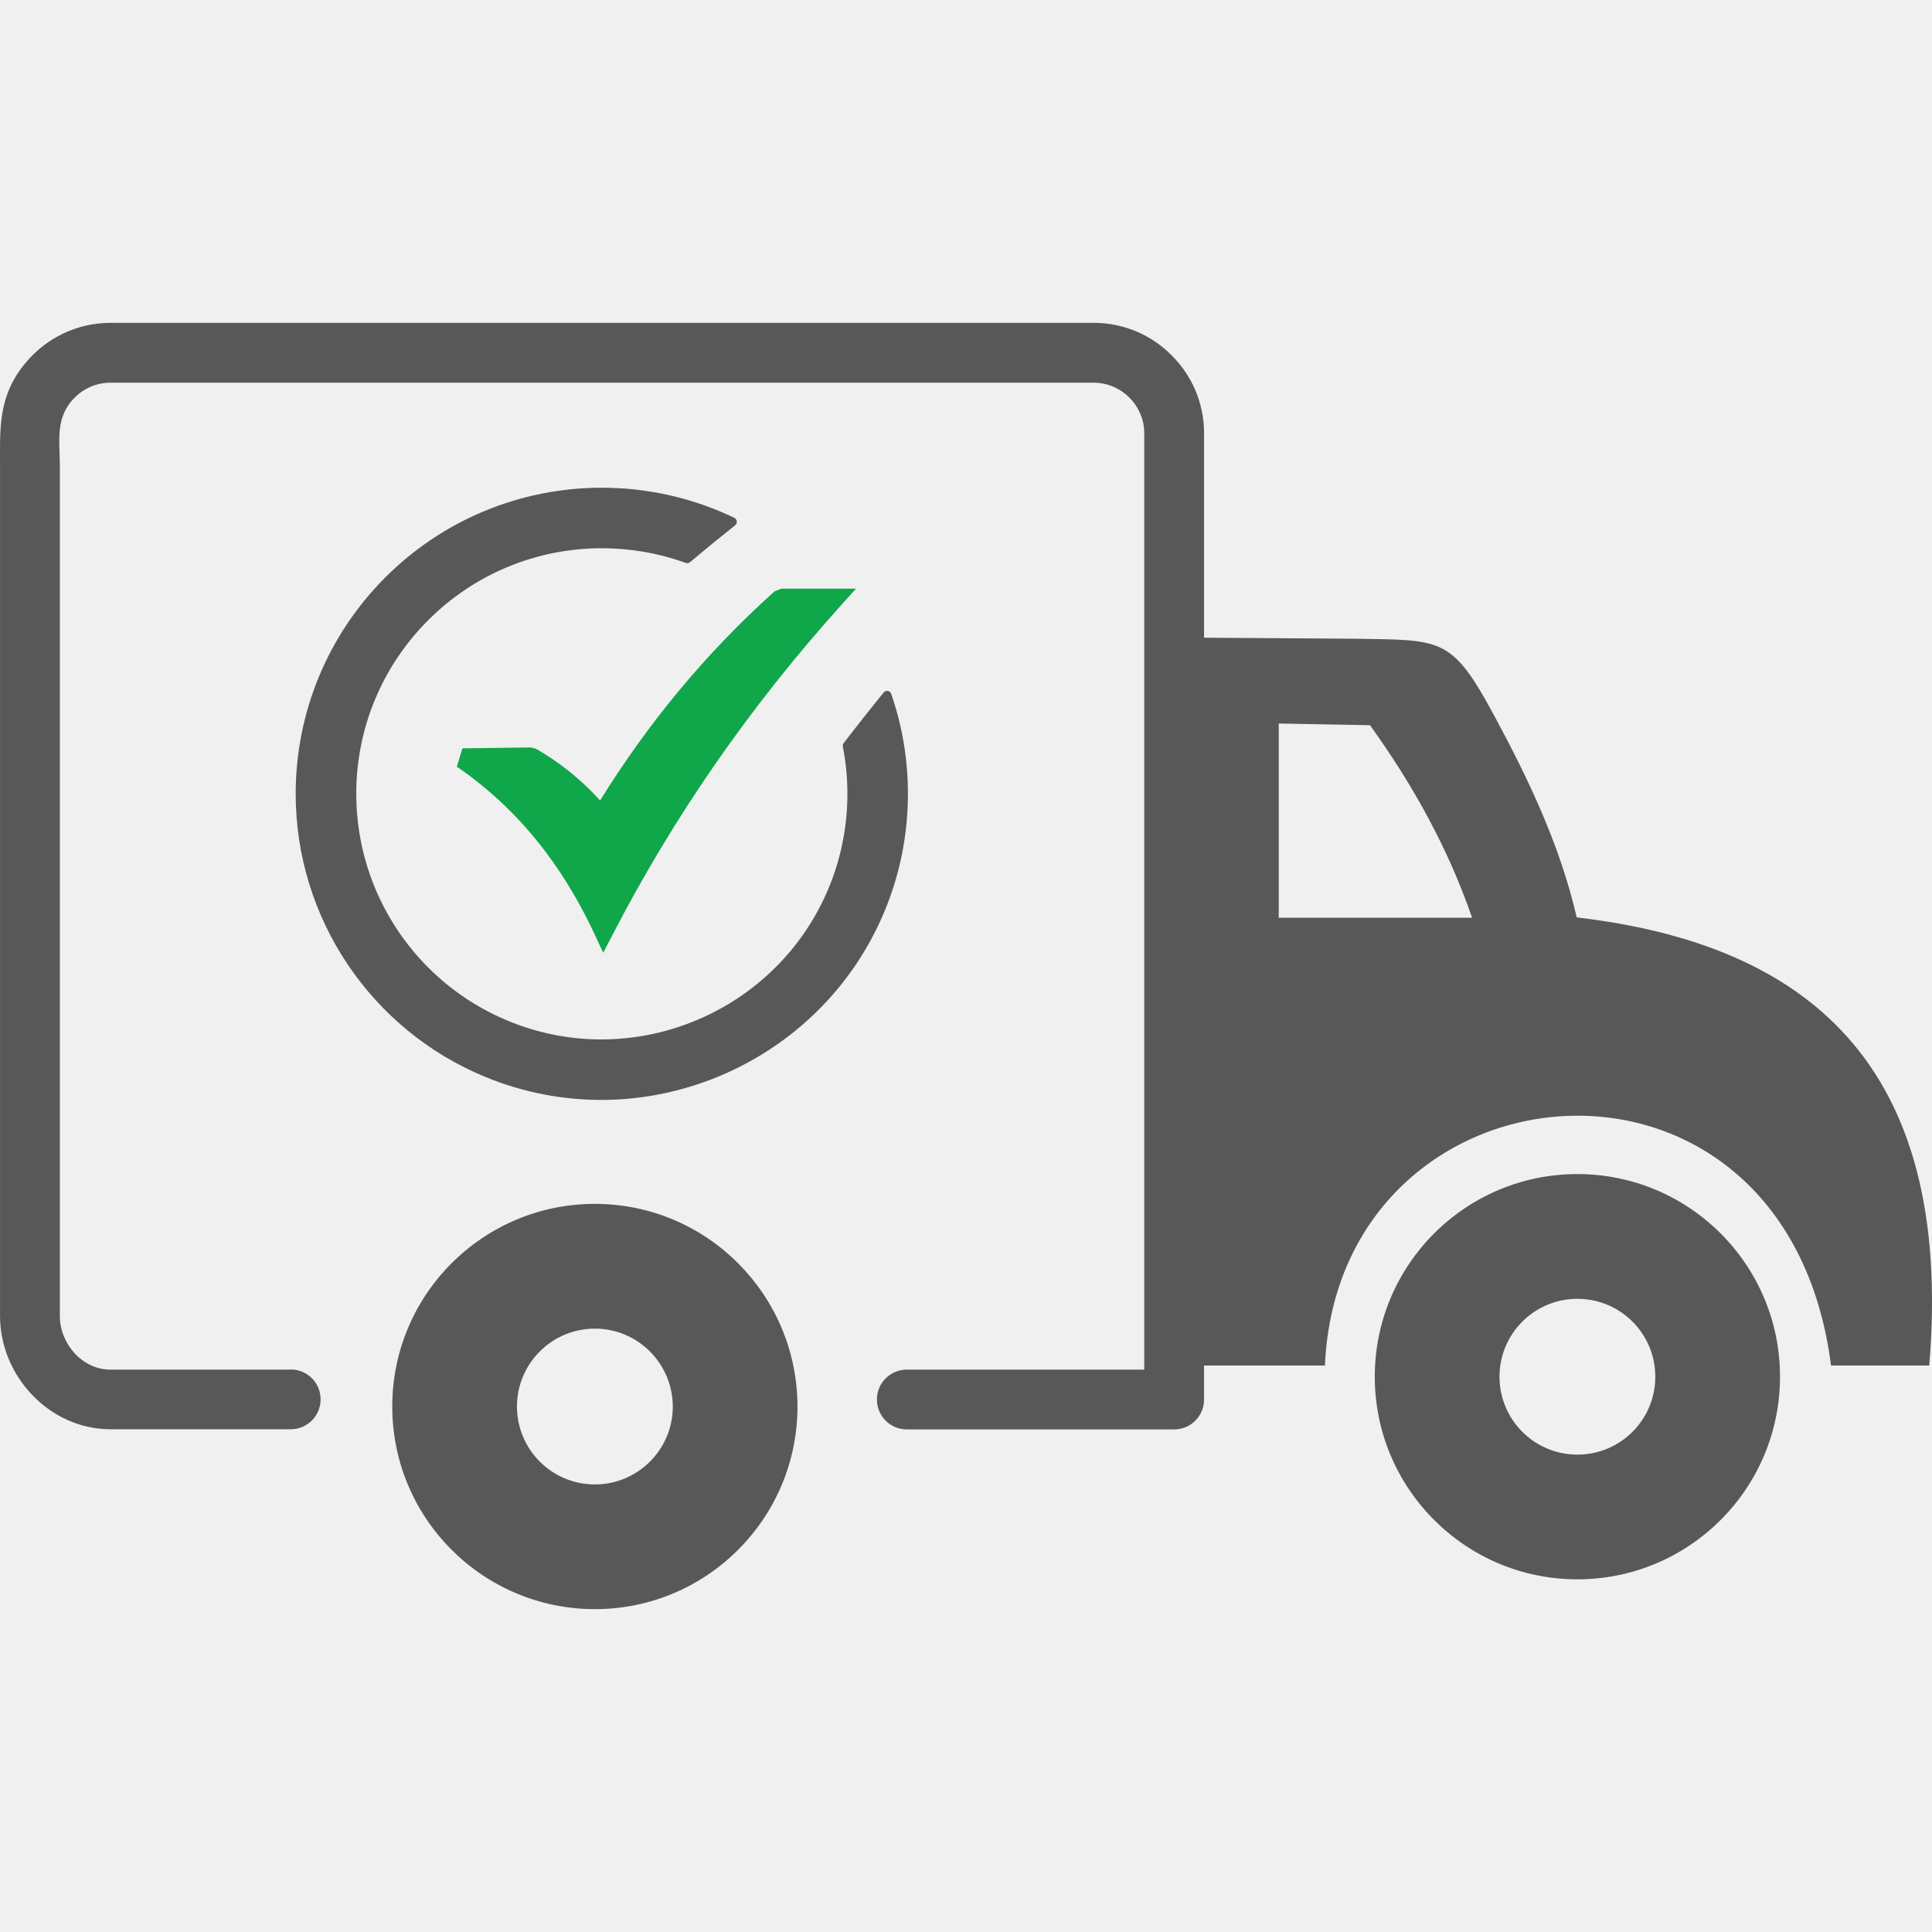
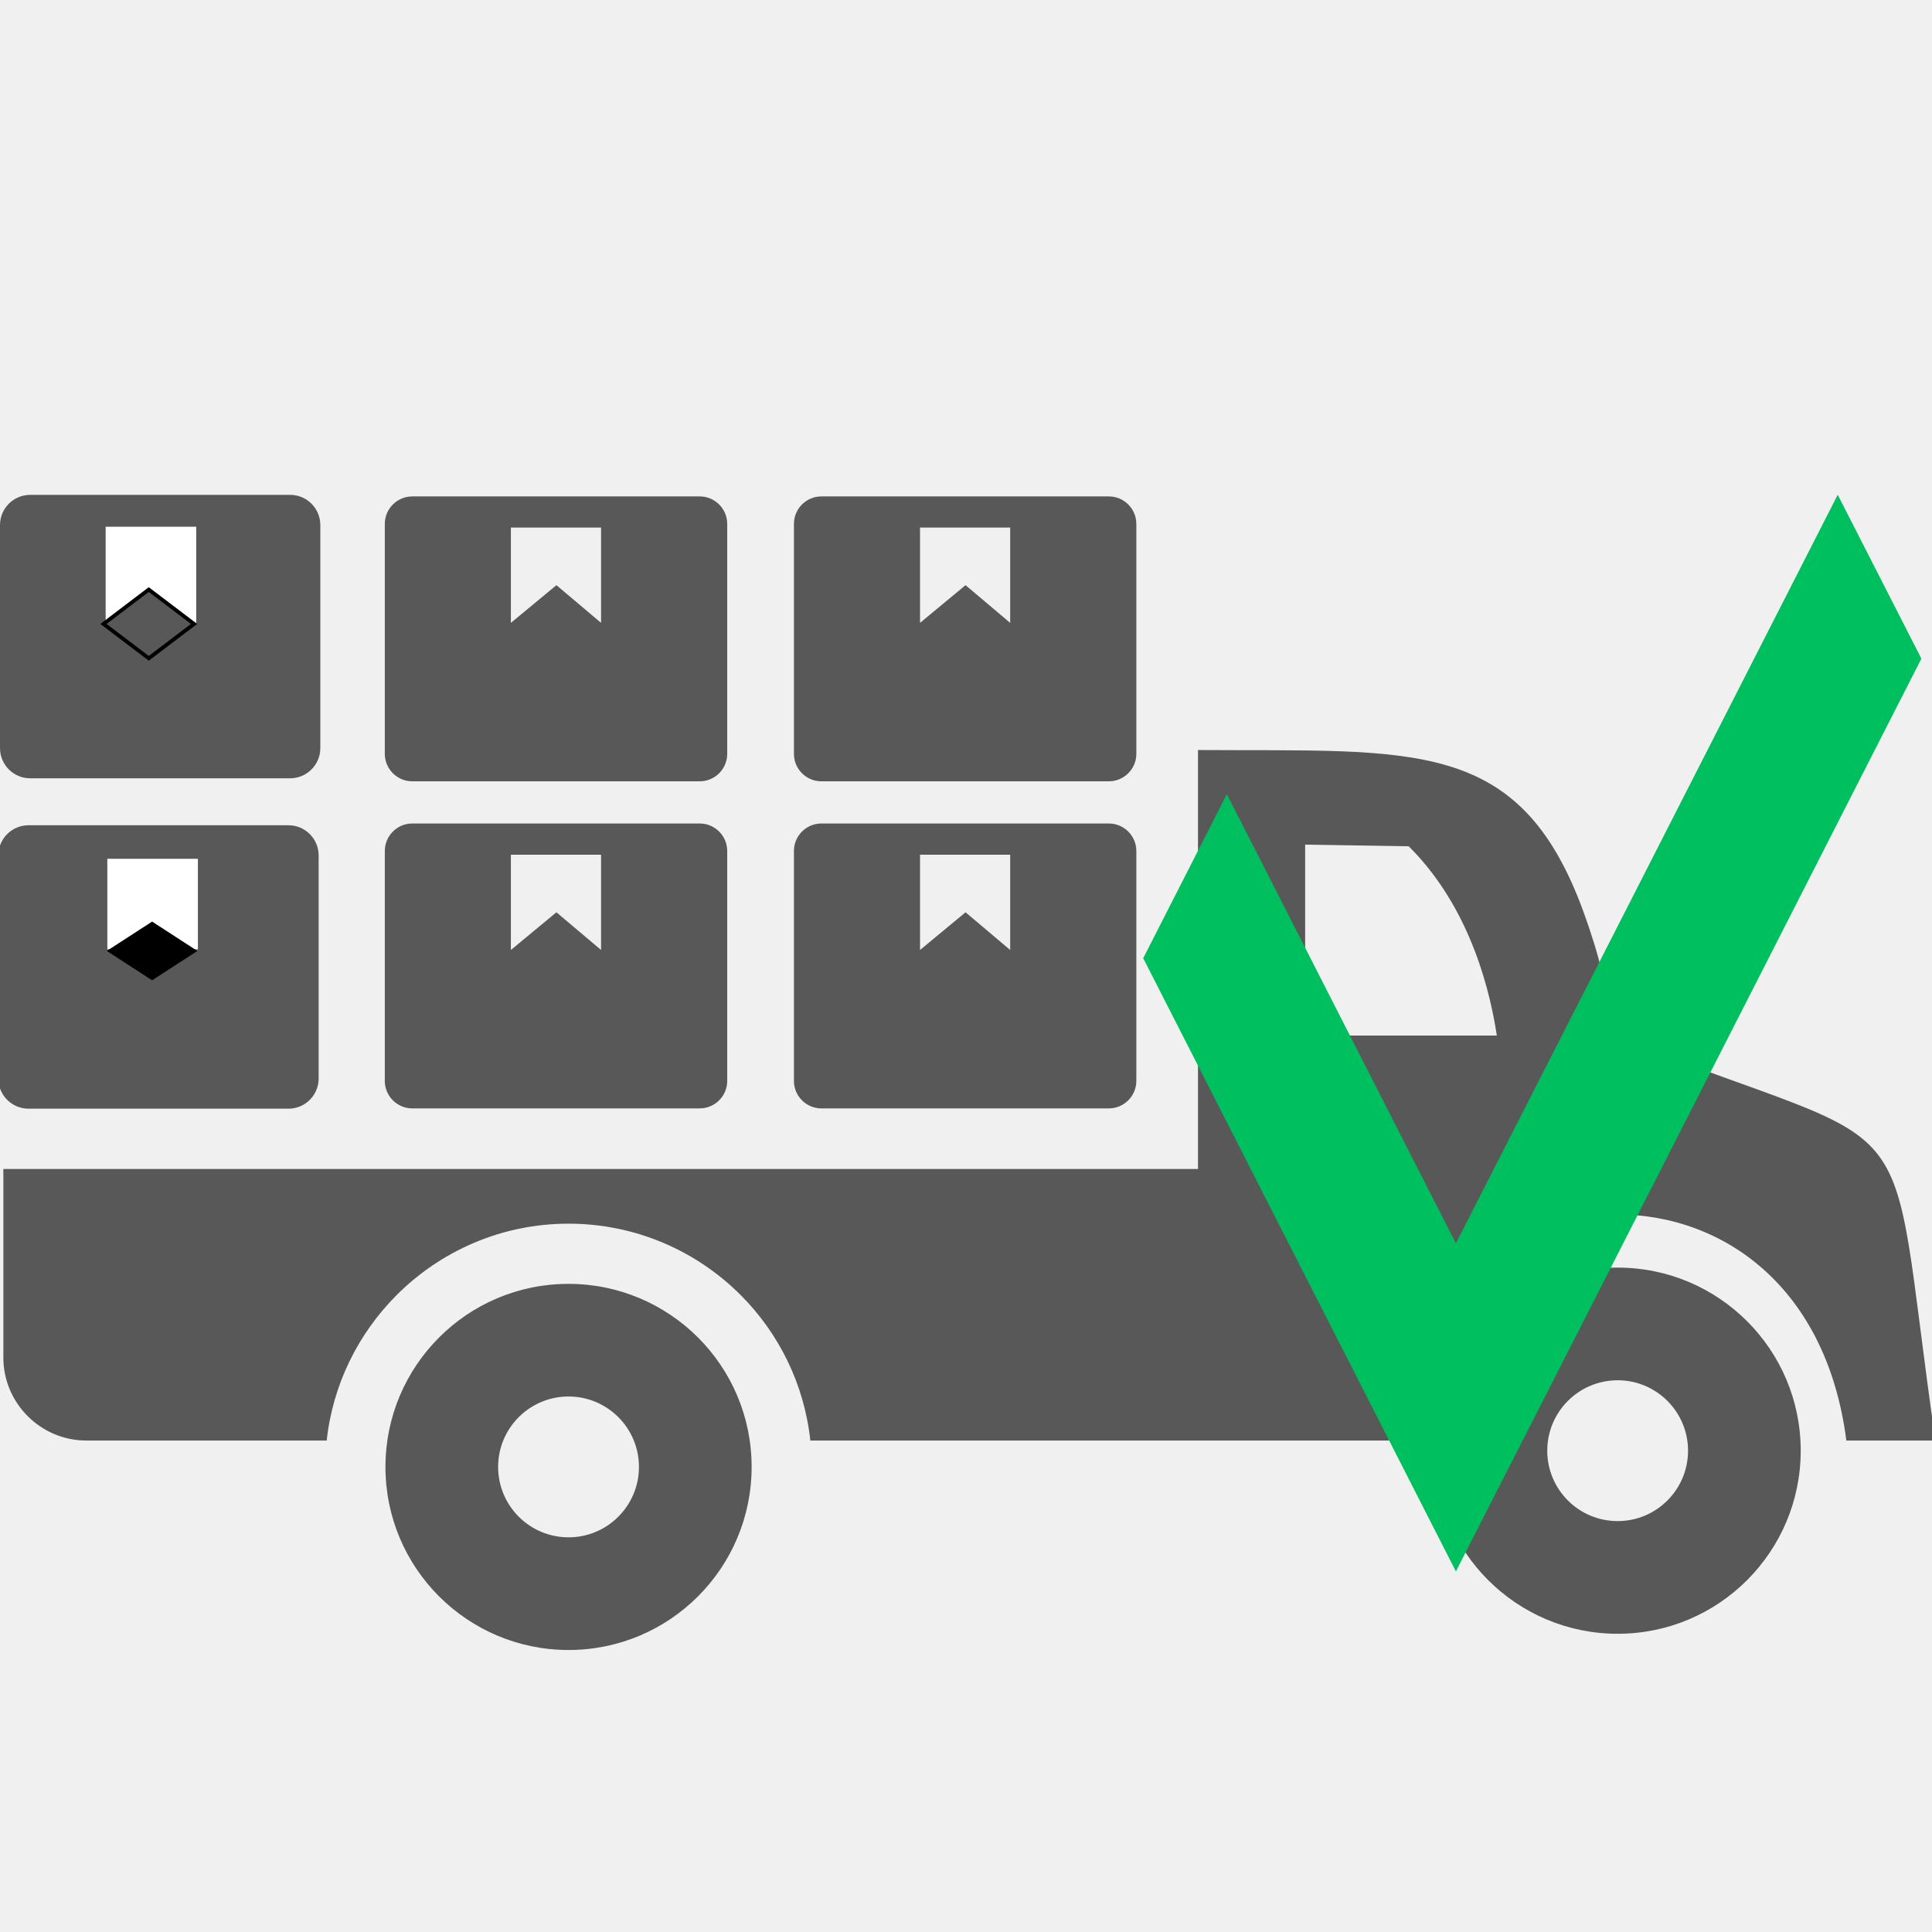
- <svg xmlns="http://www.w3.org/2000/svg" shape-rendering="geometricPrecision" text-rendering="geometricPrecision" image-rendering="optimizeQuality" fill-rule="evenodd" clip-rule="evenodd" width="34px" height="34px" fill="#585858" viewBox="0 0 512 340.88">
-   <path d="m359.22 83.71-40.13-.27V29.25c0-8.07-3.27-15.36-8.6-20.65C305.2 3.27 297.91 0 289.84 0H29.26C20.37 0 12.38 4.02 7 10.33-.62 19.28.01 27.94.01 38.32V263.2c0 15.91 13.12 30.01 29.25 30.01h47.77c4.4 0 7.93-3.54 7.93-7.93s-3.53-7.92-7.93-7.92v.04H29.21c-7.46 0-13.35-6.95-13.35-14.2V38.09c0-6.96-1.35-13.06 4.01-18.35a13.32 13.32 0 0 1 9.39-3.88h260.58c3.68 0 7.04 1.52 9.46 3.94 2.41 2.42 3.94 5.77 3.94 9.45V277.4h-62.92c-4.39 0-7.93 3.54-7.93 7.93s3.54 7.92 7.93 7.92h70.84c4.39 0 7.93-3.53 7.93-7.92v-9.01h32.03c3.62-82.49 122.08-93.87 134.13 0h26.02c6.7-80.43-33.02-111.69-93.43-118.76-4.34-18.88-12.63-36.4-21.99-53.72-11.13-20.59-13.73-19.76-36.63-20.13zM159.48 43.69c6.18 0 12.23.7 18.03 2.02 5.97 1.35 11.7 3.37 17.09 5.96.58.28.83.99.55 1.57-.09.19-.22.34-.38.45l-6.14 4.94-5.76 4.79c-.33.28-.77.34-1.15.2-3.5-1.27-7.16-2.25-10.92-2.91-3.66-.64-7.45-.98-11.31-.98-17.32 0-33.77 6.81-46.01 19.06-12.26 12.27-19.07 28.68-19.07 46.02 0 26.38 15.93 50.11 40.19 60.15 33.28 13.79 71.42-2.34 85.04-35.26a64.96 64.96 0 0 0 4.93-24.89c0-4.22-.4-8.36-1.21-12.5-.06-.36.04-.72.25-.98l5.2-6.68 5.36-6.69a1.17 1.17 0 0 1 2.01.36c2.95 8.52 4.43 17.48 4.43 26.49 0 10.98-2.19 21.46-6.15 31.01-16.98 41.02-64.5 61.14-105.98 43.96-30.14-12.47-50.12-41.97-50.12-74.97 0-21.57 8.51-42.11 23.76-57.36 15.25-15.25 35.79-23.76 57.36-23.76zm-1.83 189.79c-29.65 0-53.7 24.05-53.7 53.7 0 29.65 24.05 53.7 53.7 53.7 29.65 0 53.69-24.05 53.69-53.7-.04-29.65-24.04-53.7-53.69-53.7zm0 33.06c-11.37 0-20.65 9.22-20.65 20.64 0 11.38 9.23 20.65 20.65 20.65 11.37 0 20.65-9.23 20.65-20.65-.05-11.42-9.28-20.64-20.65-20.64zm260.37-40.96c-29.64 0-53.69 24.05-53.69 53.7 0 29.65 24.05 53.7 53.69 53.7 29.65 0 53.7-24.05 53.7-53.7 0-29.65-24.05-53.7-53.7-53.7zm-20.64 53.7c0 11.38 9.22 20.65 20.64 20.65s20.65-9.23 20.65-20.65c0-11.42-9.23-20.64-20.65-20.64-11.39 0-20.64 9.24-20.64 20.64zm-34.31-172.65-24.19-.45v51.47h51.24c-6.32-18.36-15.67-35.19-27.05-51.02z" />
-   <path fill="#10A64A" fill-rule="nonzero" d="m122.55 112.76 18.14-.24 1.35.35c3.66 2.11 7.11 4.52 10.33 7.26 2.33 1.96 4.55 4.11 6.66 6.44 6.51-10.48 13.44-20.09 20.77-28.93 8.02-9.69 16.54-18.48 25.48-26.5l1.77-.69h19.79l-3.99 4.44c-12.27 13.63-23.39 27.71-33.45 42.24a411.664 411.664 0 0 0-27.05 45l-2.49 4.8-2.28-4.89c-4.22-9.06-9.27-17.37-15.3-24.8-6.02-7.43-13.04-14.02-21.21-19.63l1.48-4.85z" />
+ <svg xmlns="http://www.w3.org/2000/svg" width="46" height="46" fill="#585858" viewBox="0 0 512 248" clip-rule="evenodd" fill-rule="evenodd" image-rendering="optimizeQuality" text-rendering="geometricPrecision" shape-rendering="geometricPrecision">
+   <g>
+     <path id="svg_1" d="m428.699,203.926c-26.88,0 -48.53,21.8 -48.53,48.52c0,26.87 21.8,48.52 48.53,48.52c26.86,0 48.51,-21.8 48.51,-48.52c0,-26.87 -21.8,-48.52 -48.51,-48.52zm-319.45,-204.37l76.19,0c4,0 7.28,3.27 7.28,7.28l0,60.95c0,4 -3.28,7.27 -7.28,7.27l-76.19,0c-4,0 -7.27,-3.27 -7.27,-7.27l0,-60.95c0,-4.01 3.27,-7.28 7.27,-7.28zm108.42,86.68l76.19,0c4,0 7.28,3.27 7.28,7.28l0,60.95c0,4 -3.28,7.27 -7.28,7.27l-76.19,0c-4,0 -7.27,-3.27 -7.27,-7.27l0,-60.95c0,-4.01 3.27,-7.28 7.27,-7.28zm26.15,8.27l23.89,0l0,25.25l-11.83,-9.99l-12.06,9.99l0,-25.25zm-26.15,-94.95l76.19,0c4,0 7.28,3.27 7.28,7.28l0,60.95c0,4 -3.28,7.27 -7.28,7.27l-76.19,0c-4,0 -7.27,-3.27 -7.27,-7.27l0,-60.95c0,-4.01 3.27,-7.28 7.27,-7.28zm26.15,8.26l23.89,0l0,25.25l-11.83,-9.99l-12.06,9.99l0,-25.25zm-134.57,78.42l76.19,0c4,0 7.28,3.27 7.28,7.28l0,60.95c0,4 -3.28,7.27 -7.28,7.27l-76.19,0c-4,0 -7.27,-3.27 -7.27,-7.27l0,-60.95c0,-4.01 3.27,-7.28 7.27,-7.28zm26.14,8.27l23.9,0l0,25.25l-11.83,-9.99l-12.07,9.99l0,-25.25zm0,-86.69l23.9,0l0,25.25l-11.83,-9.99l-12.07,9.99l0,-25.25zm15.28,200.42c-26.88,0 -48.52,21.8 -48.52,48.51c0,26.88 21.8,48.52 48.52,48.52c26.87,0 48.52,-21.79 48.52,-48.52c0,-26.86 -21.8,-48.51 -48.52,-48.51zm0,29.85c-10.3,0 -18.66,8.36 -18.66,18.66c0,10.31 8.36,18.66 18.66,18.66s18.66,-8.35 18.66,-18.66c0,-10.3 -8.36,-18.66 -18.66,-18.66zm166.81,-60.29l-316.59,0l0,49.98c0,12.08 9.89,21.98 21.99,21.98l63.7,0c1.62,-14.91 8.38,-28.35 18.48,-38.49l0.03,-0.04l0.07,-0.06c11.67,-11.65 27.76,-18.88 45.51,-18.88c17.77,0 33.91,7.22 45.59,18.89c10.1,10.11 16.87,23.56 18.49,38.58l153.34,0c3.28,-74.64 110.31,-84.94 121.21,0l23.59,0c-13.59,-94.56 0.02,-73.64 -85.63,-107.33c-0.73,-10.9 -3.65,-21.85 -7.56,-32.62c-16.94,-46.7 -45.03,-42.64 -102.22,-43.04l0,111.03zm55.84,-85.52l-27.44,-0.44l0,50.59l50.8,0c-2.53,-16.5 -9.09,-35.99 -23.36,-50.15zm55.38,141.51c-10.31,0 -18.66,8.36 -18.66,18.66s8.35,18.66 18.66,18.66c10.29,0 18.65,-8.36 18.65,-18.66s-8.36,-18.66 -18.65,-18.66z" />
+     <rect stroke-opacity="0" stroke="#000000" rx="8" id="svg_6" height="75.111" width="84.889" y="-0.855" x="0" />
+     <rect stroke="null" rx="8" id="svg_7" height="75.111" width="84.889" y="86.701" x="-0.444" />
+     <rect id="svg_9" height="15.556" width="15.556" y="10.256" x="28.889" stroke="null" />
+     <rect id="svg_13" height="25.778" width="24" y="7.589" x="28" stroke="null" fill="white" />
+     <path id="svg_47" d="m26.981,33.351l10.889,-1.556l10.889,1.556l-10.889,1.556l-10.889,-1.556z" fill="none" />
+     <path id="svg_48" d="m32.287,31.327l7.778,-8.444l7.778,8.444l-7.778,8.444l-7.778,-8.444z" fill="none" />
+     <path id="svg_57" d="m27.423,33.349l12,-9.111l12,9.111l-12,9.111l-12,-9.111z" stroke="#000000" />
+     <rect id="svg_89" height="24" width="24" y="95.589" x="28.444" fill="#ffffff" />
+     <rect id="svg_90" height="1.778" width="0.444" y="110.701" x="38.667" fill="#ffffff" />
+     <path id="svg_91" d="m28.307,120.009l12,-7.778l12,7.778l-12,7.778l-12,-7.778z" fill="#000000" />
+     <path stroke="null" id="svg_92" d="m302.963,121.935l22.159,-43.472l60.704,119.034l101.192,-198.389l22.167,43.441l-123.359,241.892" fill="#00bf5f" />
+     <path id="svg_93" d="m329.91,259.25l0.014,-0.014l0.039,0.039l0.065,-0.065l0.014,0.014l-0.079,0.079" fill="#00bf5f" />
+   </g>
</svg>
